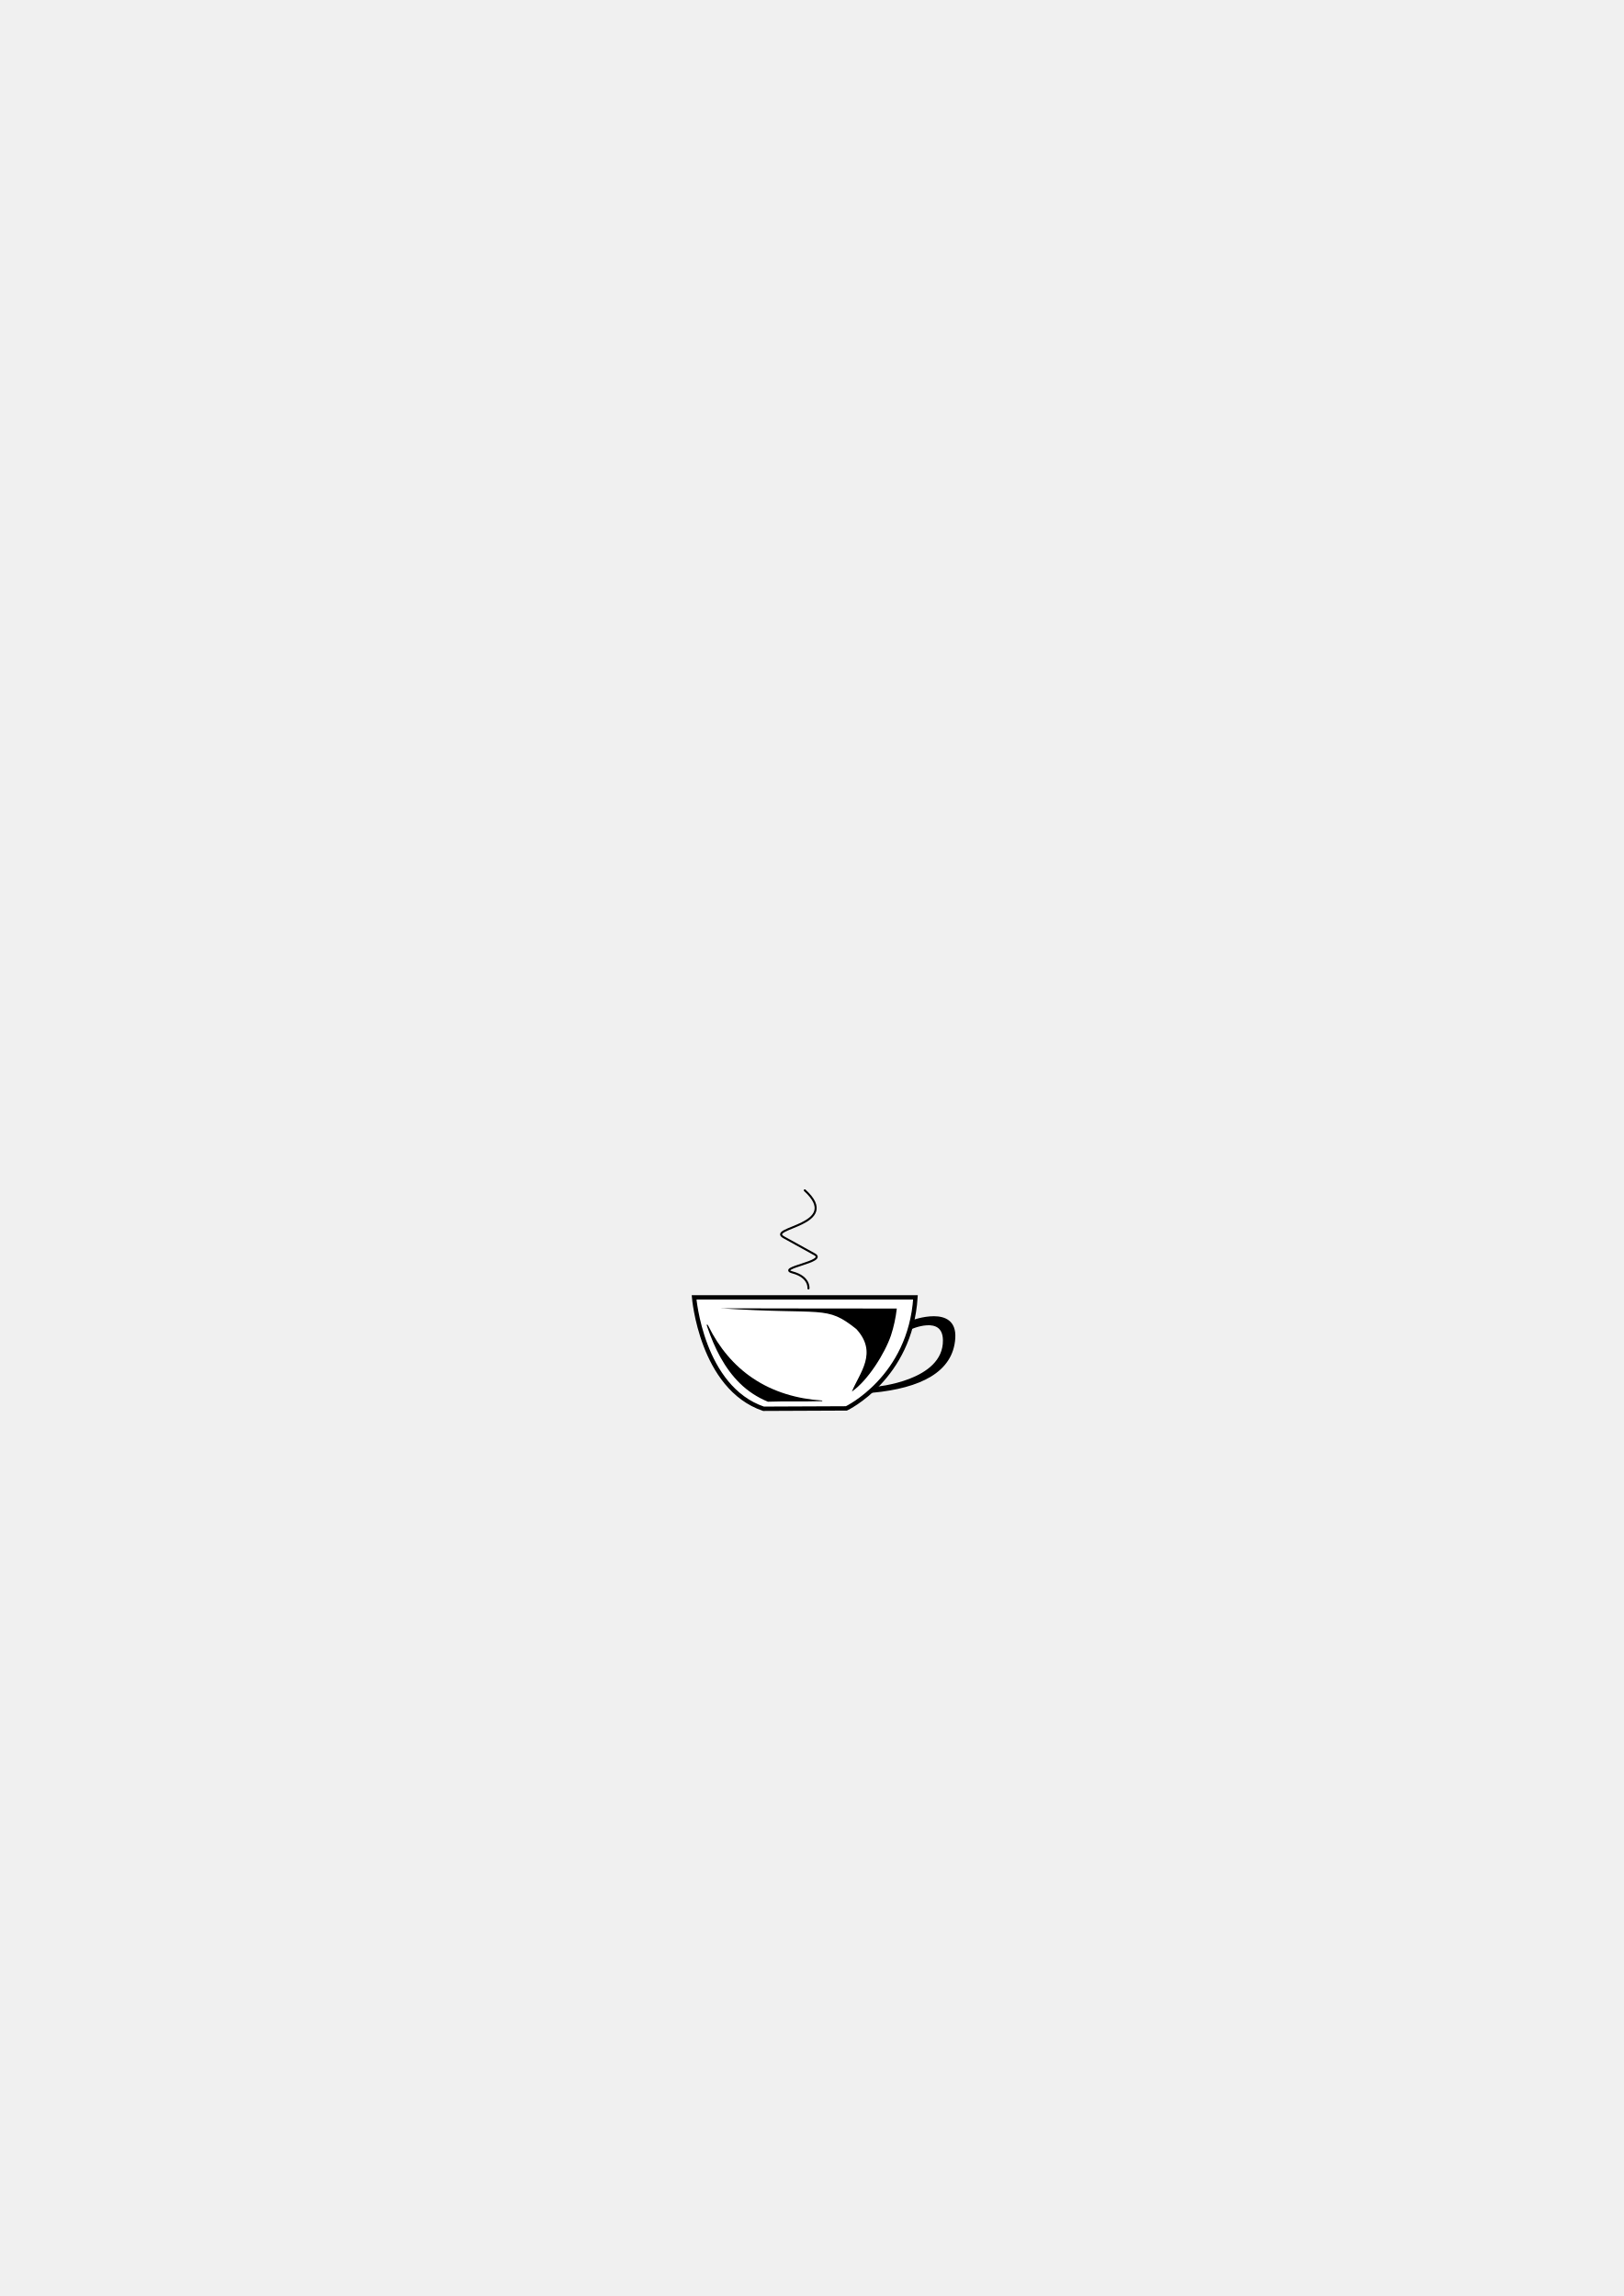
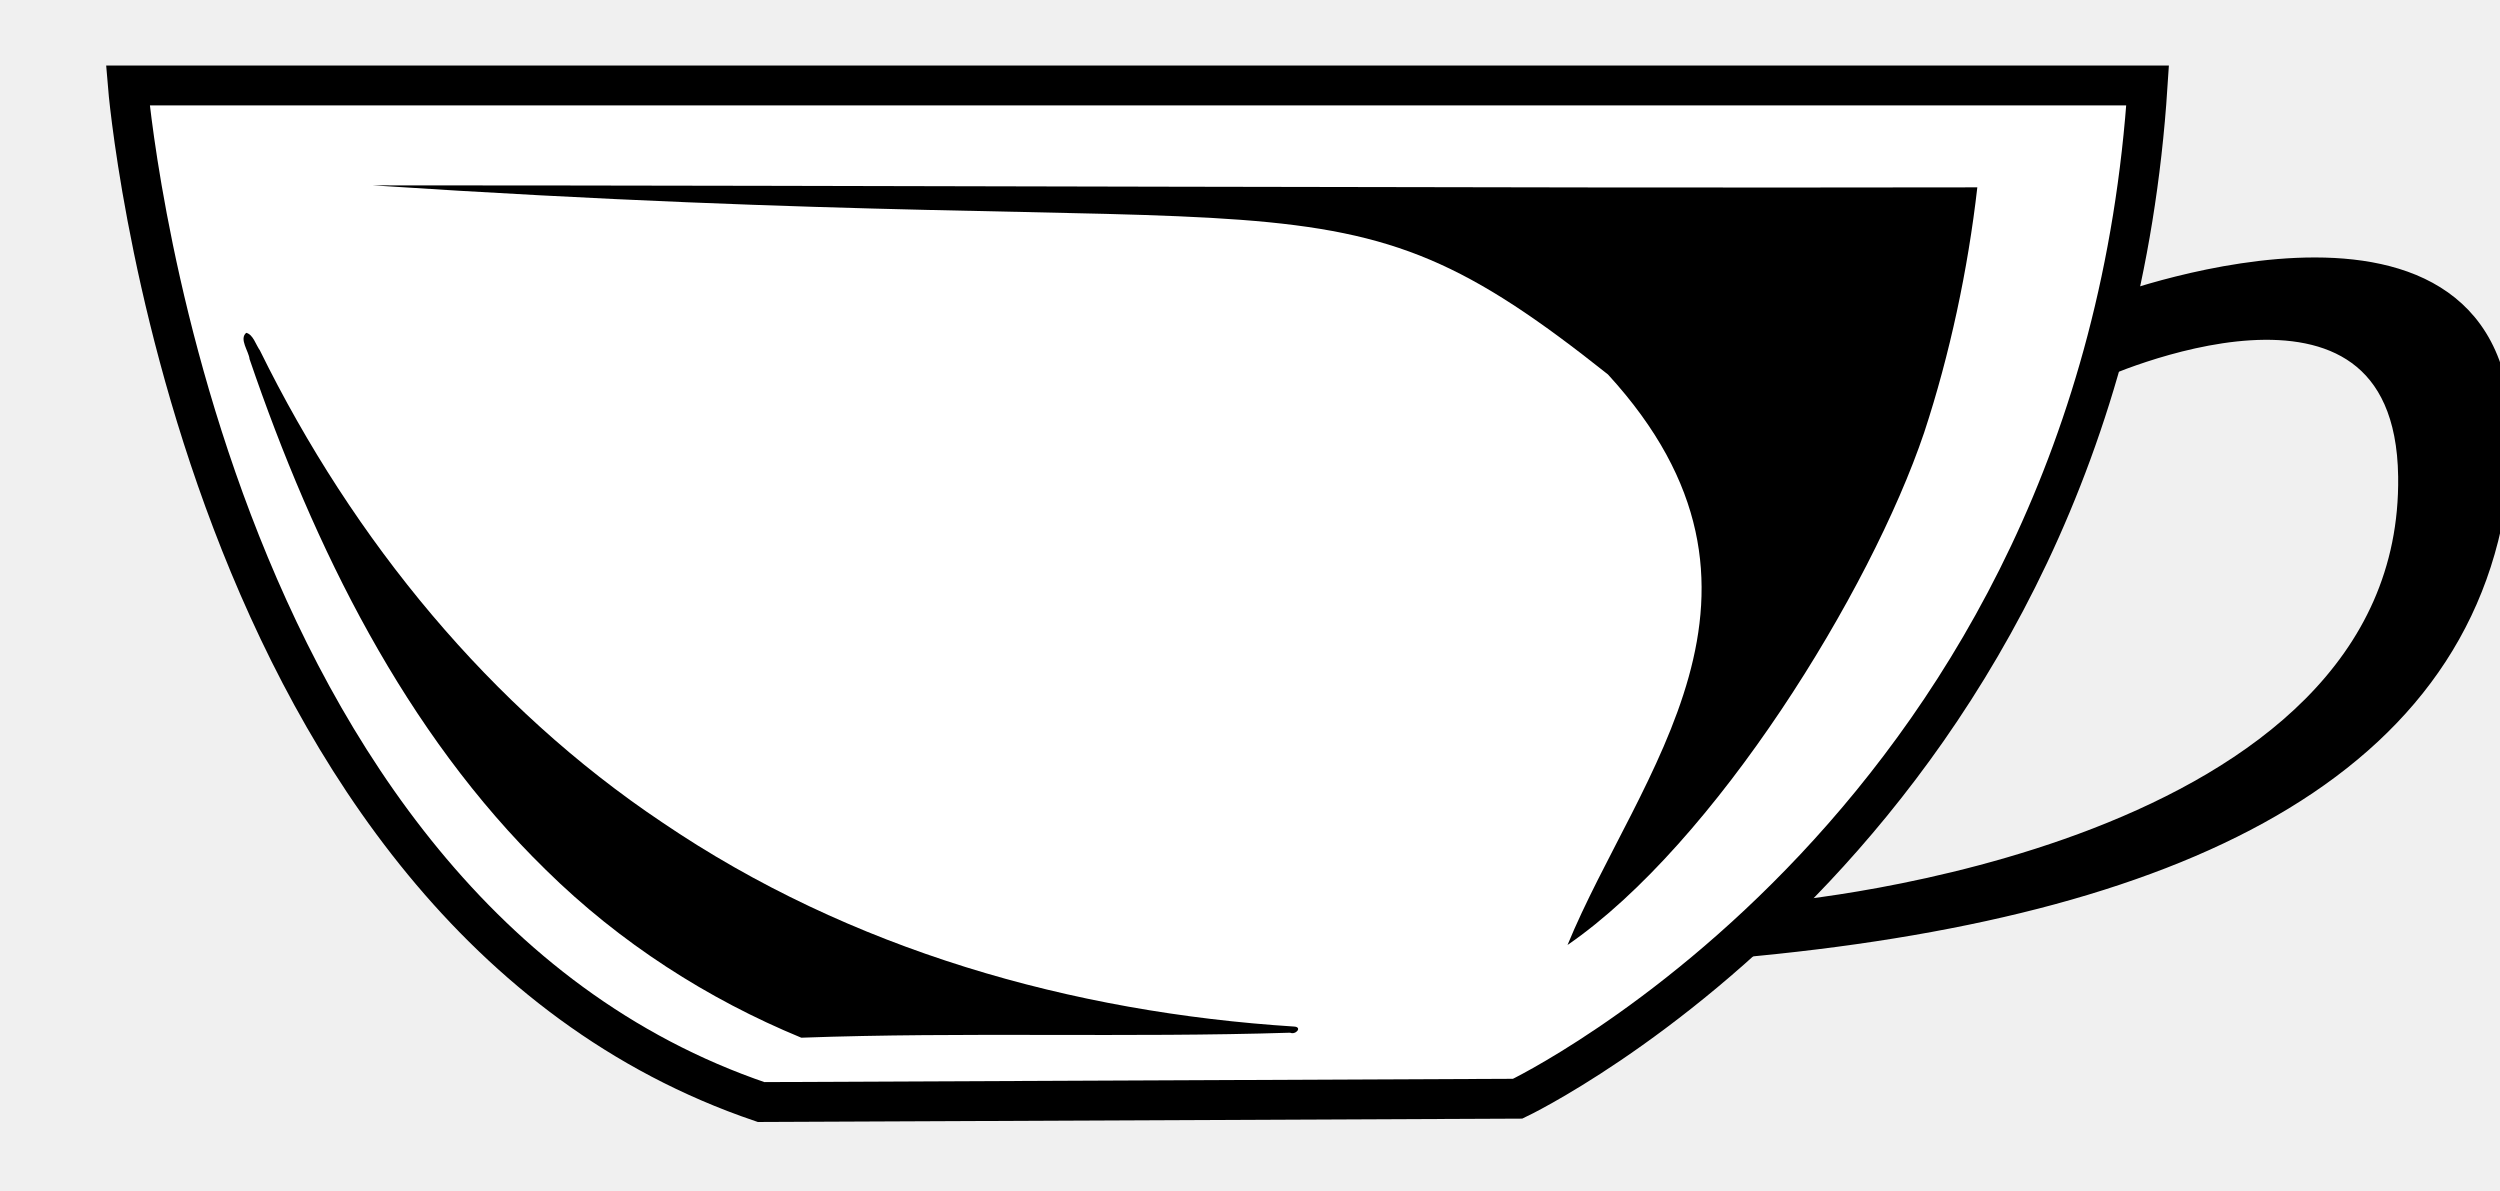
- <svg xmlns="http://www.w3.org/2000/svg" xmlns:ns1="http://www.openswatchbook.org/uri/2009/osb" width="210mm" height="297mm" viewBox="0 0 210 297" version="1.1" id="svg8">
+ <svg xmlns="http://www.w3.org/2000/svg" xmlns:ns1="http://www.openswatchbook.org/uri/2009/osb" width="210mm" height="100mm" viewBox="0 0 210 100" version="1.1" id="svg8">
  <defs id="defs2">
    <linearGradient id="linearGradient3503" ns1:paint="solid">
      <stop style="stop-color:#000000;stop-opacity:1;" offset="0" id="stop3501" />
    </linearGradient>
    <clipPath clipPathUnits="userSpaceOnUse" id="clipPath3523">
      <g id="use3525">
        <path style="fill:none;stroke:#000000;stroke-width:0.342;stroke-linecap:butt;stroke-linejoin:miter;stroke-miterlimit:4;stroke-dasharray:none;stroke-opacity:1" d="m 118.057,170.713 c 0,0 6.438,-2.807 5.575,3.038 -0.863,5.845 -11.41,6.57 -11.41,6.57" id="path3529" />
        <path style="fill:none;stroke:#000000;stroke-width:0.272px;stroke-linecap:butt;stroke-linejoin:miter;stroke-opacity:1" d="m 117.78,171.662 c 0,0 5.187,-2.198 4.491,2.379 -0.696,4.576 -8.97,5.27 -8.97,5.27" id="path3531" />
      </g>
    </clipPath>
  </defs>
  <g id="layer2">
-     <path style="fill:#ffffff;stroke:#000000;stroke-width:0.565;stroke-linecap:butt;stroke-linejoin:miter;stroke-opacity:1;fill-opacity:1;stroke-miterlimit:4;stroke-dasharray:none" d="m 89.769,167.821 c 0,0 0.954,11.684 8.977,14.41 l 10.725,-0.047 c 0,0 8.254,-3.928 8.93,-14.363 z" id="path968" />
-     <path style="fill:none;stroke:#000000;stroke-width:0.262;stroke-linecap:round;stroke-linejoin:miter;stroke-miterlimit:4;stroke-dasharray:none;stroke-opacity:1;paint-order:markers fill stroke" d="m 104.56,166.671 c 0,0 0.189,-1.472 -2.037,-2.07 -2.226,-0.598 4.553,-1.393 2.819,-2.352 l -3.967,-2.194 c -2.314,-1.28 7.686,-1.538 2.711,-6.08" id="path896" />
-     <path style="fill:#000000;stroke:none;stroke-width:0.037" d="m 91.448,171.327 c -0.105,0.087 0.037,0.262 0.047,0.372 0.916,2.682 2.209,5.297 4.201,7.242 1.049,1.034 2.292,1.831 3.621,2.378 2.309,-0.084 4.62,0.002 6.929,-0.071 0.082,0.036 0.179,-0.081 0.055,-0.087 -3.137,-0.201 -6.289,-1.082 -8.959,-2.897 -2.422,-1.621 -4.374,-3.989 -5.7,-6.689 -0.057,-0.077 -0.095,-0.225 -0.193,-0.248 z" id="path3497" />
-     <path style="fill:#000000;stroke:none;stroke-width:0.033" d="m 110.752,171.918 c 2.818,3.076 0.425,5.659 -0.574,8.087 2.092,-1.44 4.298,-5.02 5.056,-7.266 0.363,-1.101 0.621,-2.311 0.753,-3.473 -7.034,0.013 -15.625,-0.028 -22.743,-0.028 13.427,0.883 13.539,-0.475 17.508,2.681 z" id="path3507" />
-     <path style="fill:#000000;fill-opacity:1;stroke:#000000;stroke-width:0.263px;stroke-linecap:butt;stroke-linejoin:miter;stroke-opacity:1" d="m 117.66,171.874 0.274,-0.949 c 0,0 5.759,-2.147 5.486,2.169 -0.273,4.316 -4.433,6.337 -10.568,6.936 v 0 l 0.369,-0.506 c 0,0 8.937,-0.747 8.863,-6.161 -0.048,-3.511 -4.424,-1.488 -4.424,-1.488 z" id="path3527" />
+     <path style="fill:#ffffff;fill-opacity:1;stroke:#000000;stroke-width:3.348;stroke-linecap:butt;stroke-linejoin:miter;stroke-miterlimit:4;stroke-dasharray:none;stroke-opacity:1" d="m 10.736,7.18 c 0,0 5.654,69.234 53.195,85.392 l 63.554,-0.28 c 0,0 48.909,-23.275 52.915,-85.112 z" id="path968" />
+     <path style="fill:#000000;stroke:none;stroke-width:0.221" d="m 20.685,27.956 c -0.621,0.516 0.217,1.554 0.277,2.205 5.429,15.892 13.088,31.391 24.893,42.913 6.218,6.127 13.582,10.848 21.454,14.093 13.68,-0.497 27.377,0.012 41.058,-0.42 0.486,0.212 1.058,-0.482 0.328,-0.517 -18.59,-1.189 -37.268,-6.412 -53.089,-17.165 -14.355,-9.607 -25.92,-23.638 -33.778,-39.637 -0.336,-0.459 -0.561,-1.331 -1.144,-1.471 z" id="path3497" />
+     <path style="fill:#000000;stroke:none;stroke-width:0.194" d="m 135.071,31.457 c 16.699,18.228 2.516,33.533 -3.399,47.922 12.397,-8.536 25.471,-29.746 29.962,-43.058 2.151,-6.525 3.677,-13.696 4.461,-20.583 -41.683,0.076 -92.589,-0.163 -134.772,-0.168 79.563,5.235 80.231,-2.813 103.749,15.887 z" id="path3507" />
+     <path style="fill:#000000;fill-opacity:1;stroke:#000000;stroke-width:1.561px;stroke-linecap:butt;stroke-linejoin:miter;stroke-opacity:1" d="m 176.008,31.197 1.626,-5.625 c 0,0 34.126,-12.724 32.508,12.854 -1.617,25.578 -26.268,37.55 -62.624,41.101 v 0 l 2.187,-3 c 0,0 52.961,-4.429 52.52,-36.509 -0.286,-20.807 -26.217,-8.82 -26.217,-8.82 z" id="path3527" />
  </g>
</svg>
